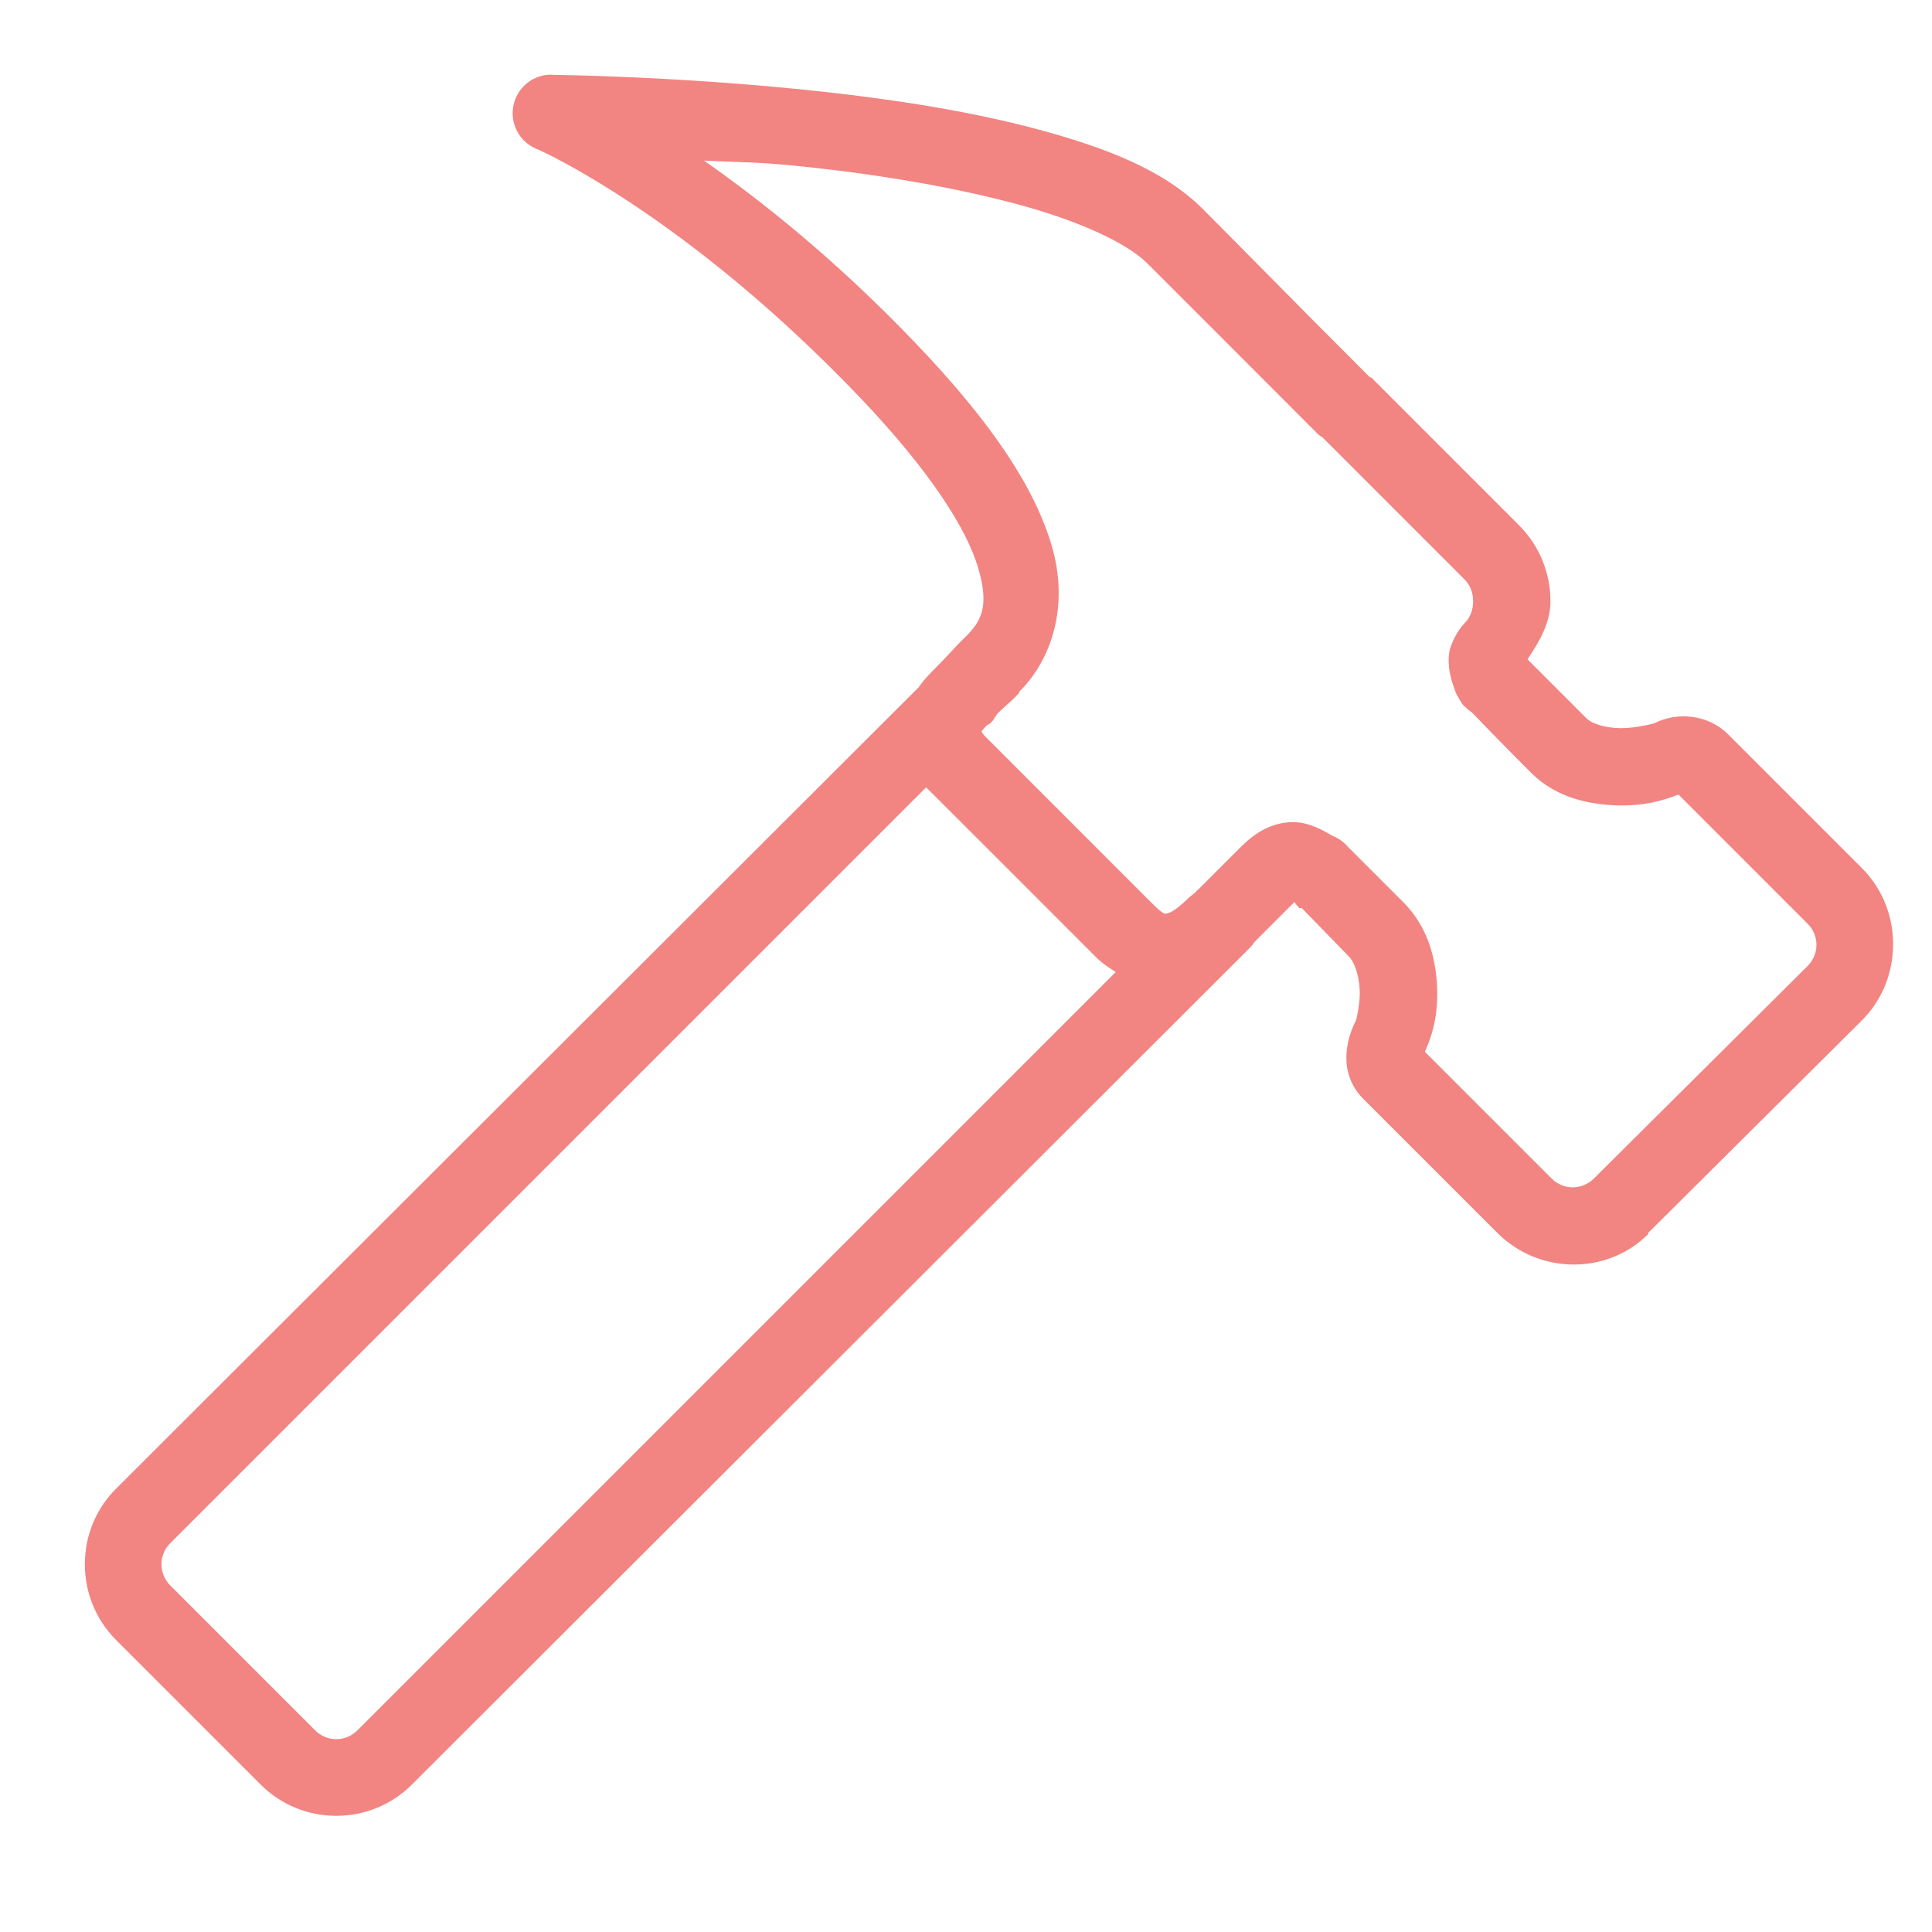
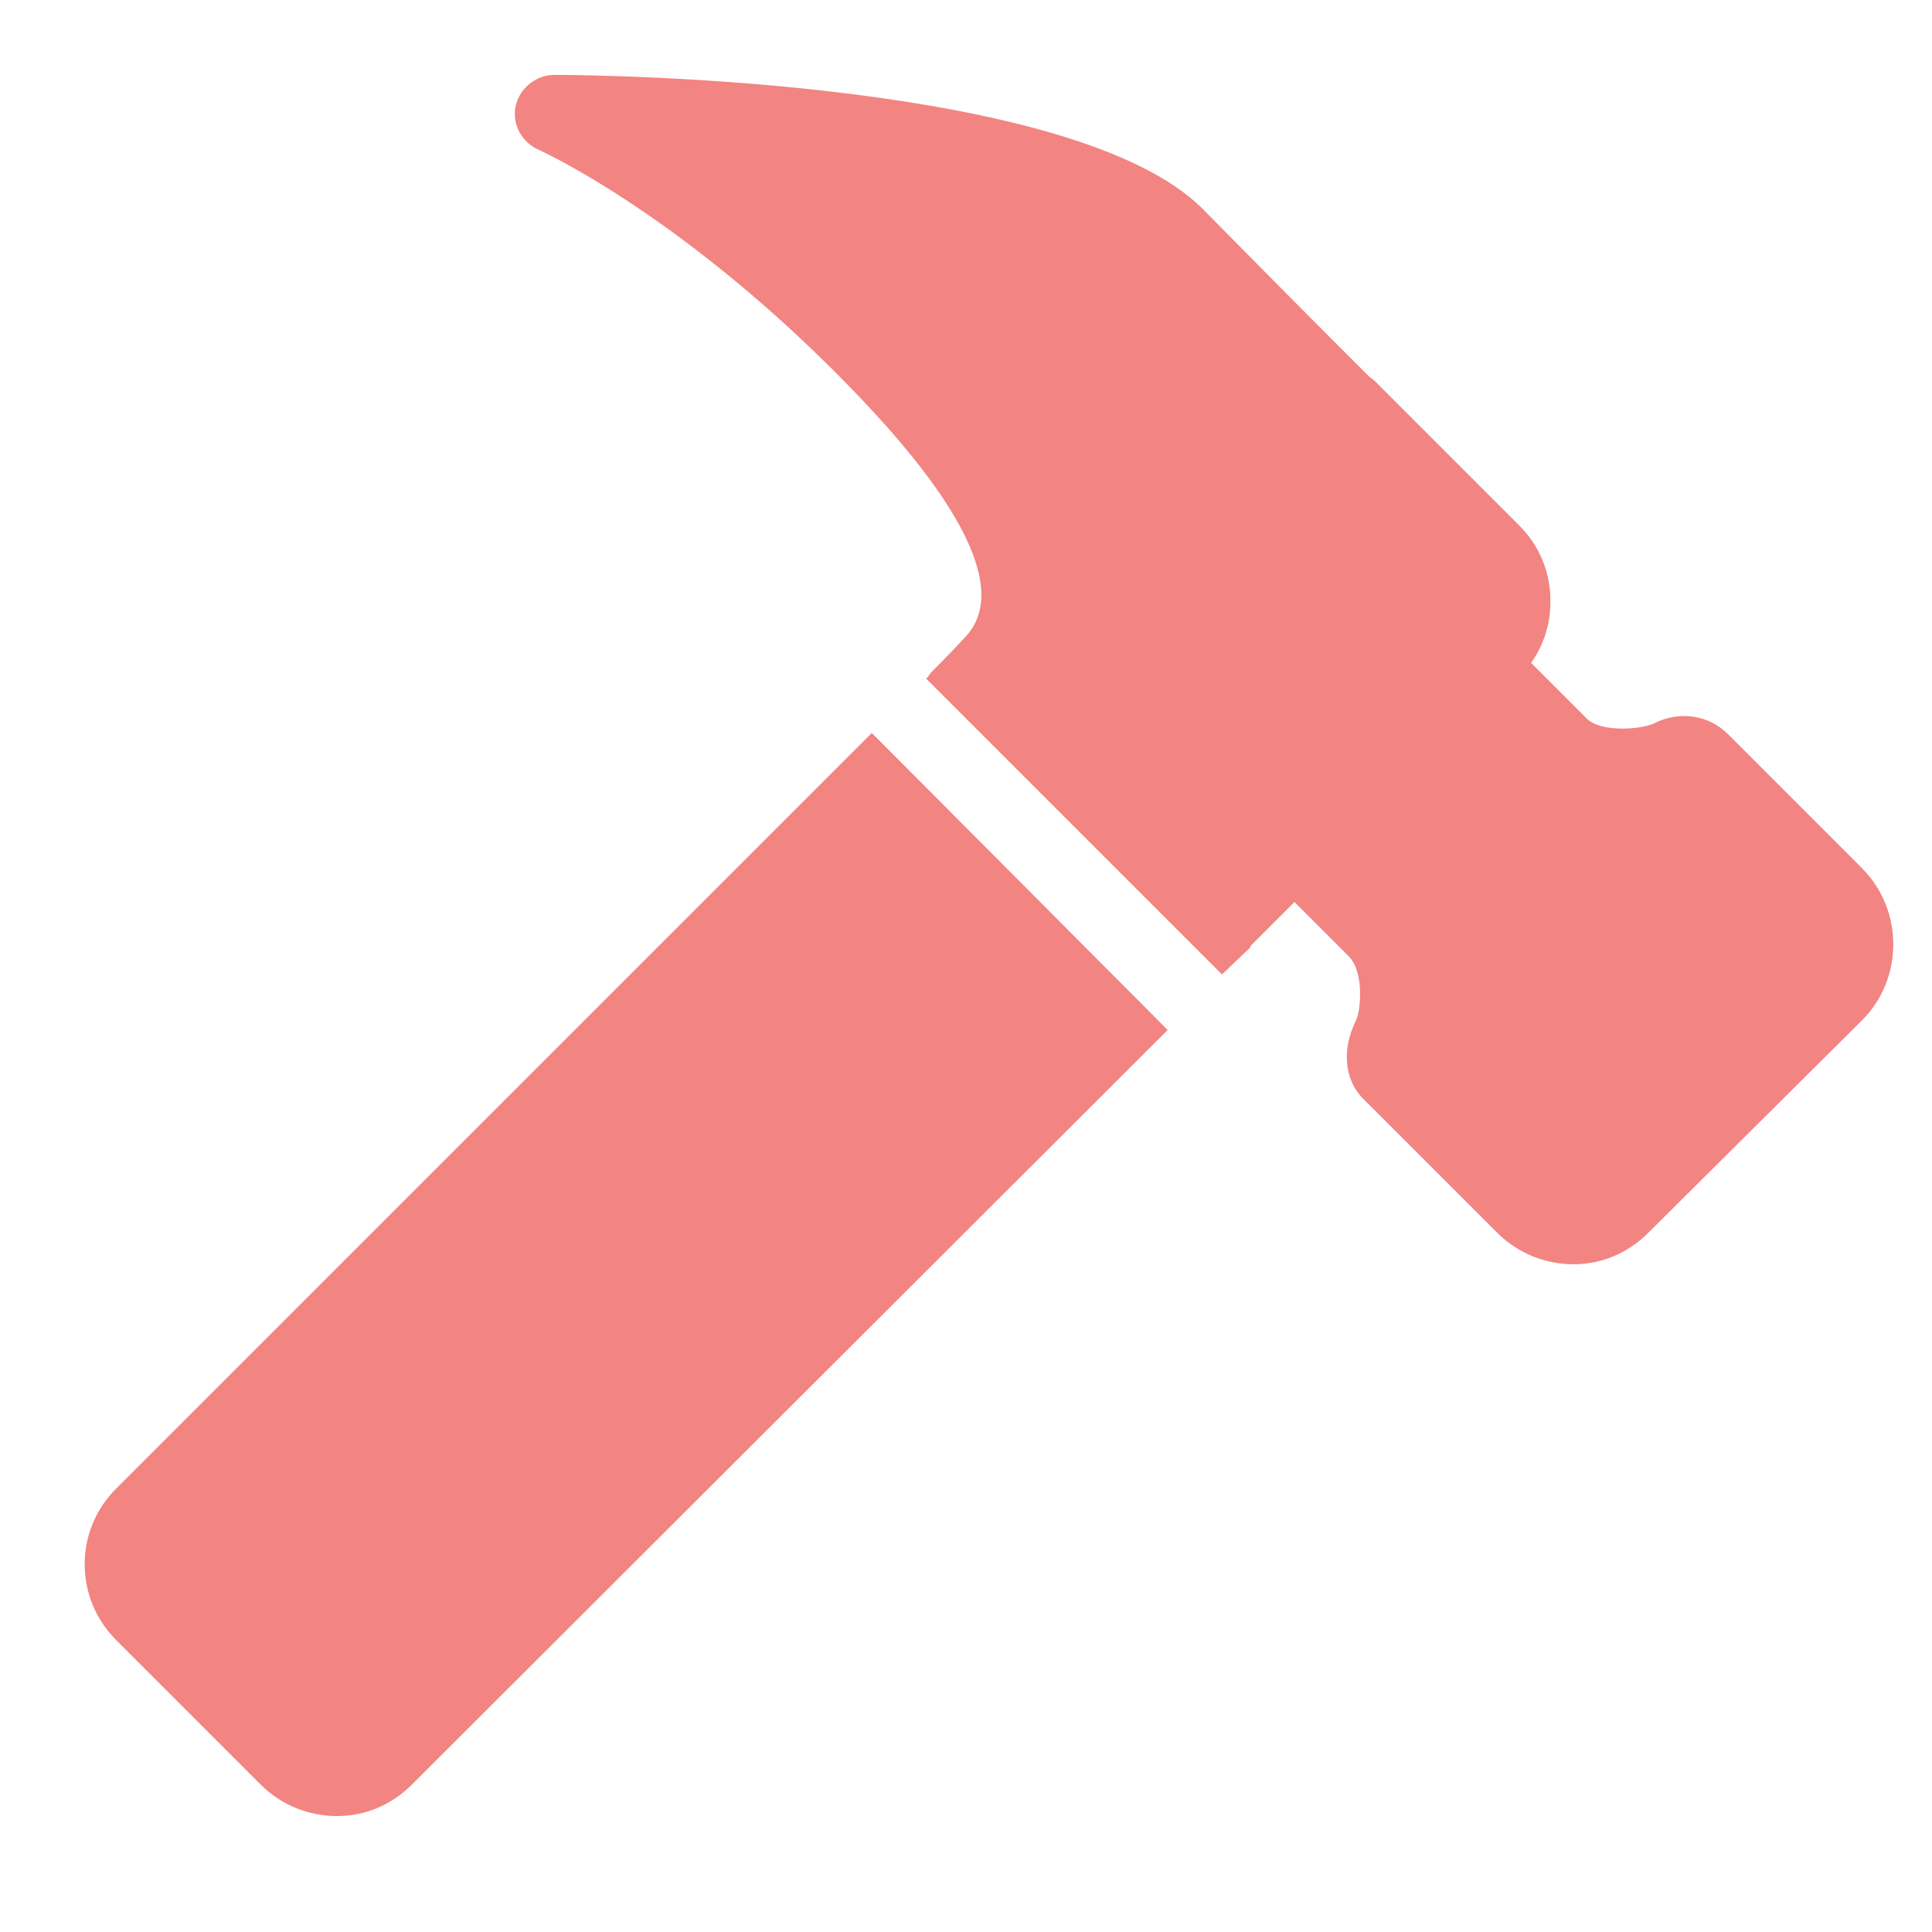
<svg xmlns="http://www.w3.org/2000/svg" viewBox="0 0 50 50" width="50px" height="50px">
-   <g id="surface2858832">
-     <path style=" stroke:none;fill-rule:nonzero;fill:rgb(94.902%,51.765%,50.98%);fill-opacity:1;" d="M 14.156 1.938 C 13.691 1.988 13.328 2.355 13.273 2.82 C 13.223 3.281 13.496 3.719 13.938 3.875 C 13.938 3.875 17.719 5.535 22.25 10.281 C 24.098 12.219 25.023 13.707 25.312 14.688 C 25.602 15.668 25.422 16.059 24.969 16.5 C 24.898 16.57 24.93 16.539 24.906 16.562 C 24.883 16.586 24.84 16.625 24.781 16.688 C 24.664 16.809 24.469 17.031 24.125 17.375 C 24 17.5 23.875 17.641 23.781 17.781 L 3 38.531 C 1.926 39.605 1.93 41.363 3 42.438 L 6.75 46.188 C 7.824 47.262 9.582 47.262 10.656 46.188 L 32.219 24.656 L 32.344 24.531 C 32.391 24.484 32.434 24.43 32.469 24.375 L 33.5 23.344 C 33.535 23.398 33.578 23.453 33.625 23.5 L 33.688 23.5 C 33.699 23.512 33.707 23.52 33.719 23.531 L 34.906 24.75 C 35.047 24.891 35.164 25.215 35.188 25.594 C 35.211 25.973 35.094 26.406 35.094 26.406 C 34.953 26.684 34.852 26.996 34.844 27.344 C 34.836 27.691 34.945 28.102 35.281 28.438 L 38.75 31.906 C 39.824 32.98 41.582 33.008 42.656 31.938 L 42.656 31.906 L 48.188 26.406 C 49.262 25.332 49.262 23.543 48.188 22.469 L 44.719 19 C 44.203 18.484 43.398 18.418 42.812 18.719 C 42.805 18.723 42.312 18.855 41.906 18.844 C 41.5 18.832 41.188 18.719 41.062 18.594 C 40.047 17.578 39.645 17.176 39.531 17.062 C 39.848 16.598 40.129 16.102 40.125 15.562 C 40.129 14.855 39.852 14.133 39.312 13.594 L 35.562 9.844 C 35.488 9.77 35.52 9.793 35.5 9.781 C 35.48 9.762 35.457 9.77 35.438 9.75 C 33.539 7.852 31.578 5.855 31.125 5.406 C 30.102 4.383 28.574 3.809 26.844 3.344 C 25.113 2.879 23.156 2.578 21.312 2.375 C 17.621 1.969 14.344 1.938 14.344 1.938 C 14.281 1.93 14.219 1.93 14.156 1.938 Z M 18.219 4.156 C 19.383 4.215 19.574 4.176 21.094 4.344 C 22.875 4.539 24.738 4.859 26.312 5.281 C 27.887 5.703 29.152 6.277 29.688 6.812 C 30.141 7.262 32.148 9.273 34.062 11.188 C 34.082 11.211 34.102 11.23 34.125 11.25 C 34.184 11.301 34.215 11.312 34.219 11.312 L 37.906 15 C 38.059 15.152 38.125 15.359 38.125 15.562 C 38.125 15.766 38.059 15.973 37.906 16.125 C 37.906 16.125 37.656 16.371 37.531 16.781 C 37.453 17.043 37.492 17.43 37.625 17.781 C 37.637 17.809 37.645 17.848 37.656 17.875 C 37.68 17.941 37.711 18.004 37.75 18.062 C 37.777 18.117 37.809 18.168 37.844 18.219 C 37.871 18.254 37.902 18.285 37.938 18.312 C 37.984 18.359 38.039 18.402 38.094 18.438 C 38.18 18.523 38.582 18.957 39.625 20 C 40.285 20.66 41.156 20.824 41.875 20.844 C 42.484 20.859 42.965 20.75 43.438 20.562 C 43.848 20.973 46.781 23.906 46.781 23.906 C 47.086 24.211 47.086 24.695 46.781 25 L 41.25 30.5 C 40.941 30.805 40.461 30.805 40.156 30.5 C 40.156 30.5 37.355 27.699 36.875 27.219 C 37.117 26.695 37.227 26.133 37.188 25.469 C 37.145 24.77 36.945 23.977 36.312 23.344 L 34.938 21.969 C 34.926 21.957 34.918 21.949 34.906 21.938 C 34.895 21.926 34.887 21.918 34.875 21.906 C 34.766 21.781 34.625 21.684 34.469 21.625 C 34.121 21.406 33.738 21.246 33.344 21.281 C 32.777 21.328 32.383 21.648 32.094 21.938 L 31.031 23 C 30.996 23.027 30.965 23.059 30.938 23.094 L 30.781 23.219 C 30.562 23.438 30.344 23.602 30.25 23.625 C 30.156 23.648 30.156 23.719 29.812 23.375 C 28.781 22.344 25.906 19.469 25.5 19.062 C 25.406 18.969 25.402 18.91 25.406 18.938 C 25.41 18.965 25.336 18.977 25.531 18.781 C 25.57 18.742 25.59 18.754 25.625 18.719 C 25.648 18.699 25.668 18.68 25.688 18.656 C 25.723 18.621 25.719 18.594 25.75 18.562 C 25.773 18.531 25.793 18.5 25.812 18.469 C 25.949 18.332 26.145 18.168 26.219 18.094 C 26.281 18.027 26.348 17.969 26.375 17.938 C 26.379 17.93 26.371 17.914 26.375 17.906 C 26.406 17.875 26.41 17.863 26.406 17.875 C 27.273 16.988 27.652 15.598 27.219 14.125 C 26.777 12.625 25.688 10.969 23.719 8.906 C 21.66 6.75 19.777 5.25 18.219 4.156 Z M 23.969 20.375 C 24.008 20.422 24.055 20.461 24.094 20.5 C 24.492 20.895 27.344 23.75 28.375 24.781 C 28.527 24.934 28.707 25.047 28.875 25.156 L 9.25 44.781 C 8.945 45.086 8.461 45.086 8.156 44.781 L 4.406 41.031 C 4.102 40.723 4.102 40.242 4.406 39.938 Z M 23.969 20.375 " />
+   <g id="surface868129">
+     <path style=" stroke:none;fill-rule:nonzero;fill:rgb(94.902%,51.765%,50.98%);fill-opacity:1;" d="M 14.344 1.938 C 13.871 1.938 13.441 2.289 13.344 2.75 C 13.246 3.215 13.504 3.684 13.938 3.875 C 13.977 3.891 17.797 5.613 22.25 10.281 C 24.246 12.375 26.348 15.148 24.938 16.531 C 24.906 16.566 24.738 16.758 24.125 17.375 C 24.066 17.434 24.047 17.477 24 17.531 L 23.969 17.562 L 31.625 25.219 L 32.344 24.531 C 32.359 24.516 32.363 24.484 32.375 24.469 L 33.5 23.344 C 33.551 23.395 33.828 23.672 34.906 24.75 C 35.312 25.156 35.215 26.16 35.094 26.406 C 34.719 27.156 34.789 27.945 35.281 28.438 C 35.477 28.633 38.75 31.906 38.75 31.906 C 39.289 32.445 40.008 32.719 40.719 32.719 C 41.43 32.719 42.117 32.445 42.656 31.906 L 48.188 26.406 C 49.27 25.328 49.266 23.551 48.188 22.469 L 44.719 19 C 44.215 18.496 43.457 18.391 42.812 18.719 C 42.508 18.871 41.441 18.973 41.062 18.594 L 39.625 17.156 C 39.953 16.691 40.129 16.141 40.125 15.562 C 40.129 14.816 39.84 14.117 39.312 13.594 L 35.562 9.844 C 35.543 9.824 35.477 9.781 35.438 9.75 L 34.656 8.969 C 33.023 7.336 31.512 5.793 31.125 5.406 C 27.812 2.09 15.711 1.941 14.344 1.938 Z M 22.562 18.969 L 3 38.531 C 1.922 39.609 1.922 41.355 3 42.438 L 6.75 46.188 C 7.289 46.727 8.008 47 8.719 47 C 9.43 47 10.117 46.727 10.656 46.188 L 30.219 26.656 Z M 22.562 18.969 " />
  </g>
</svg>
